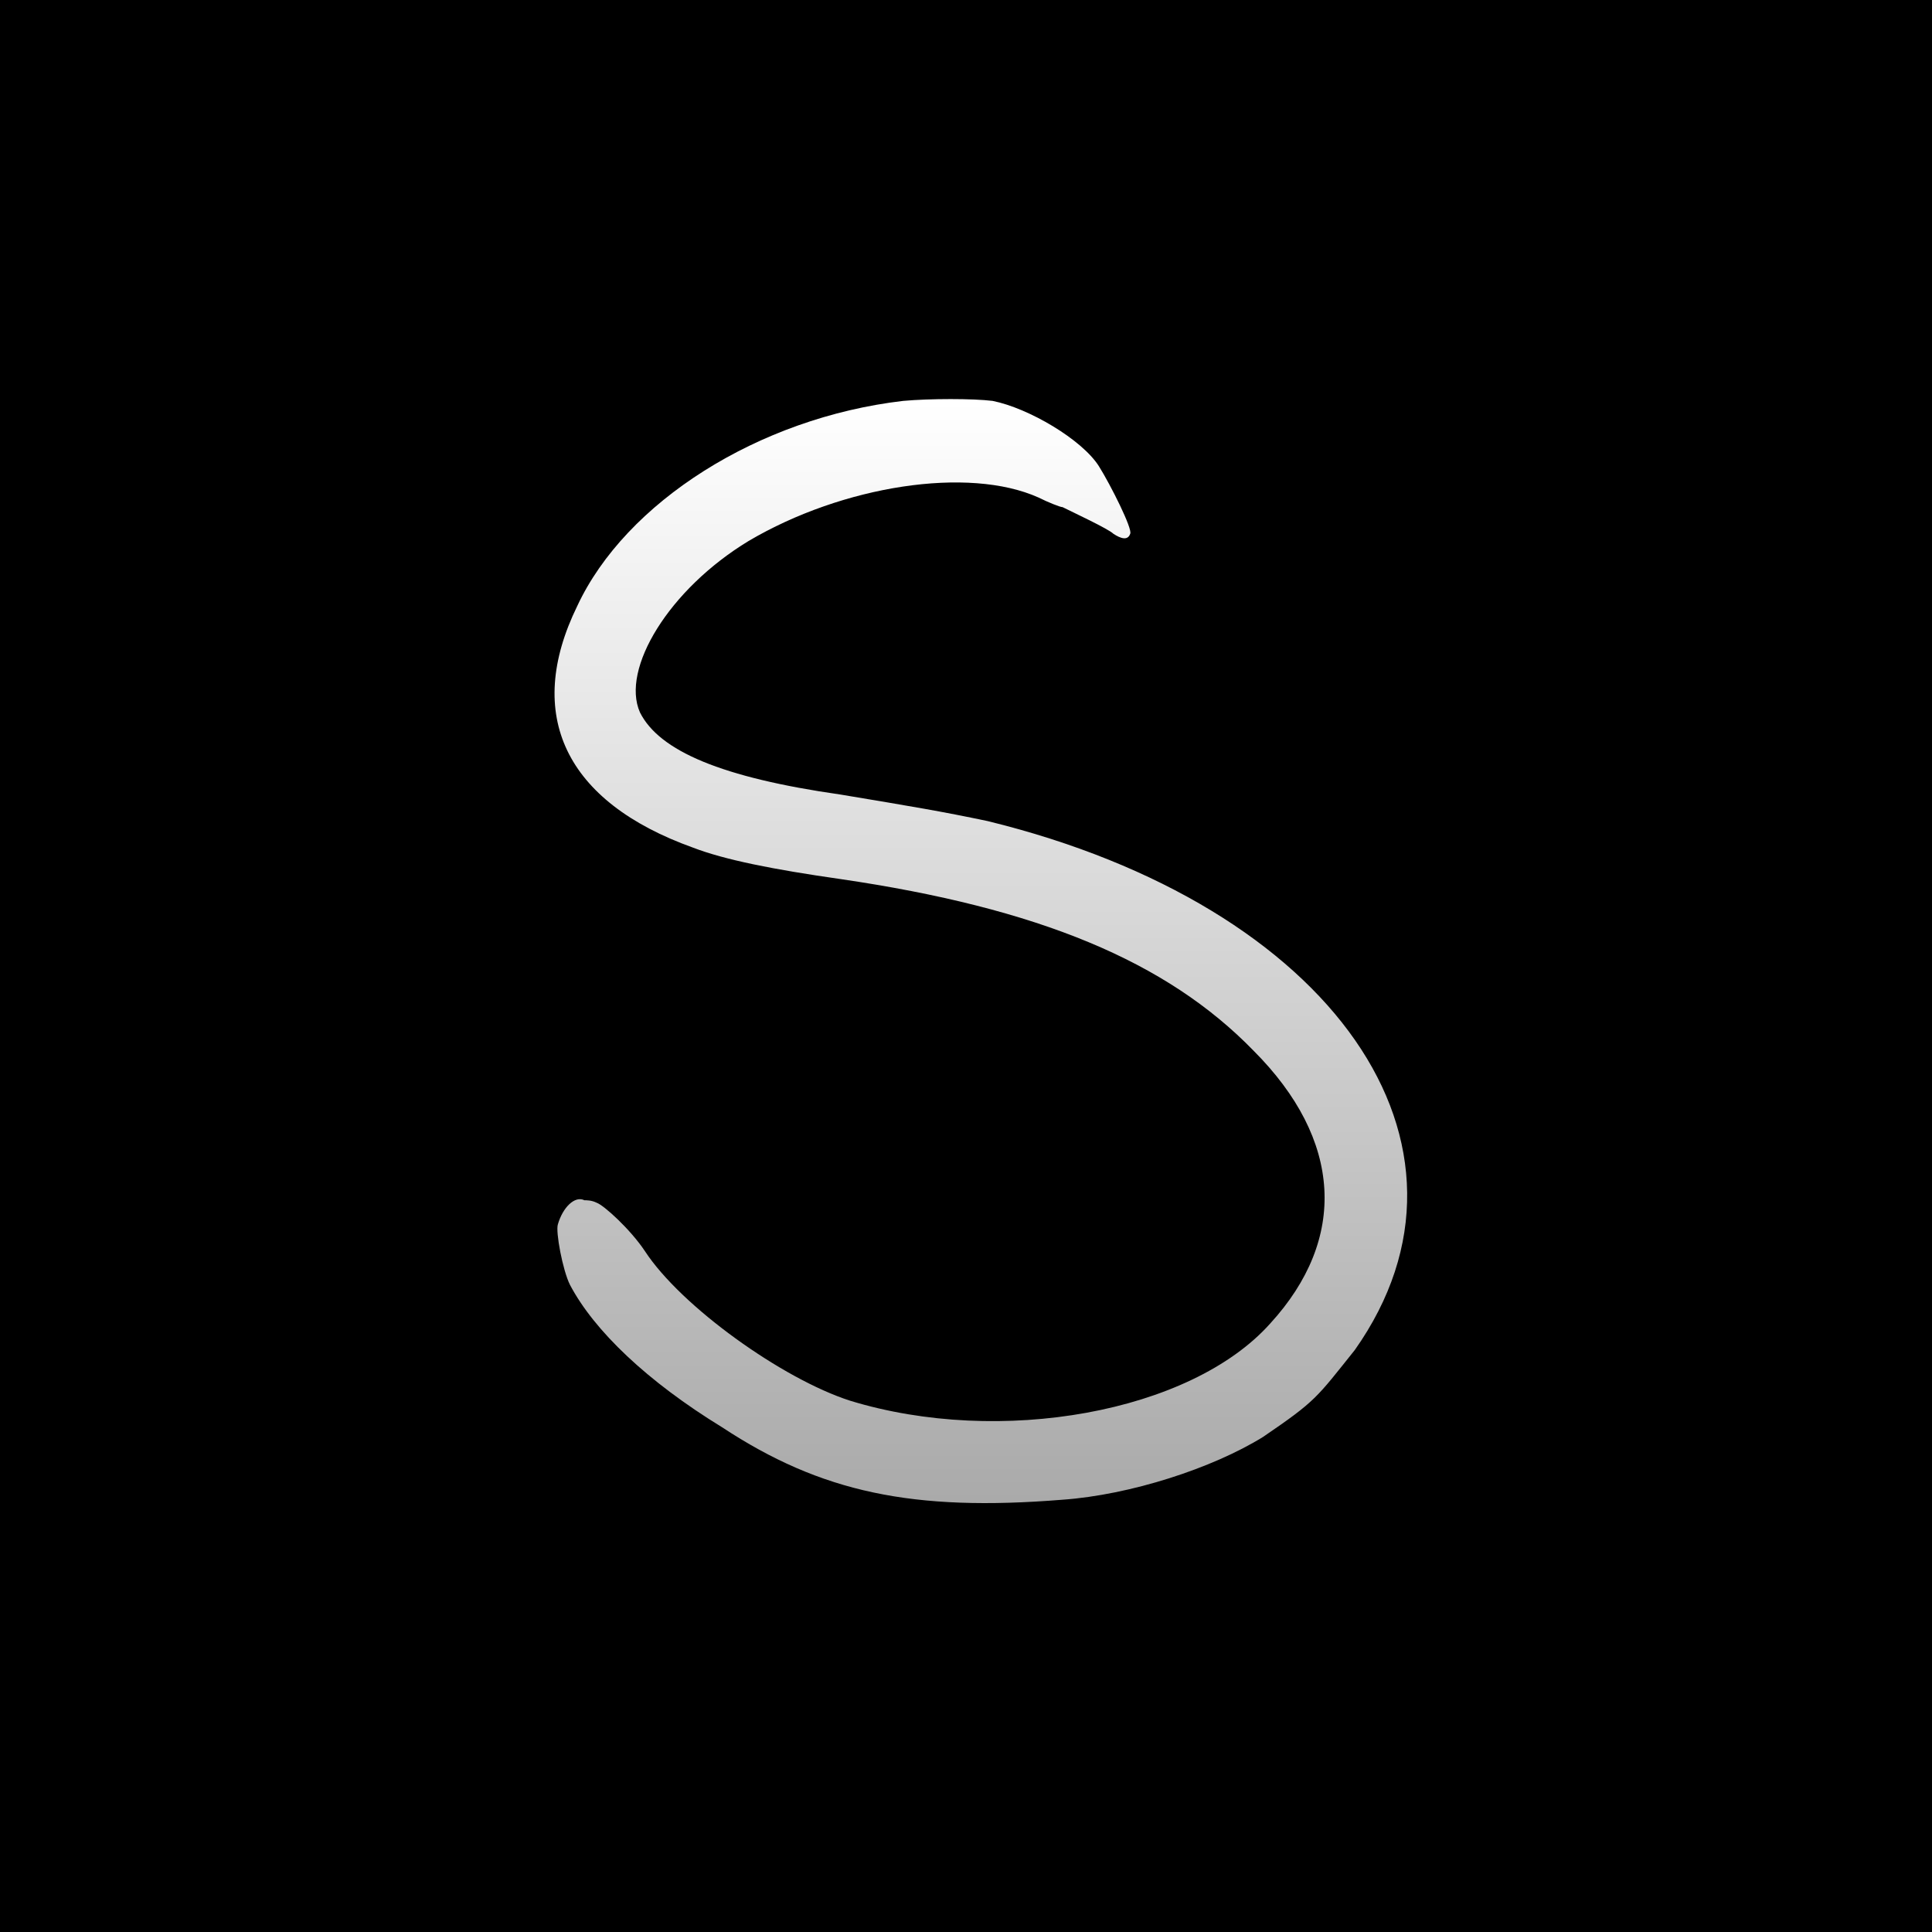
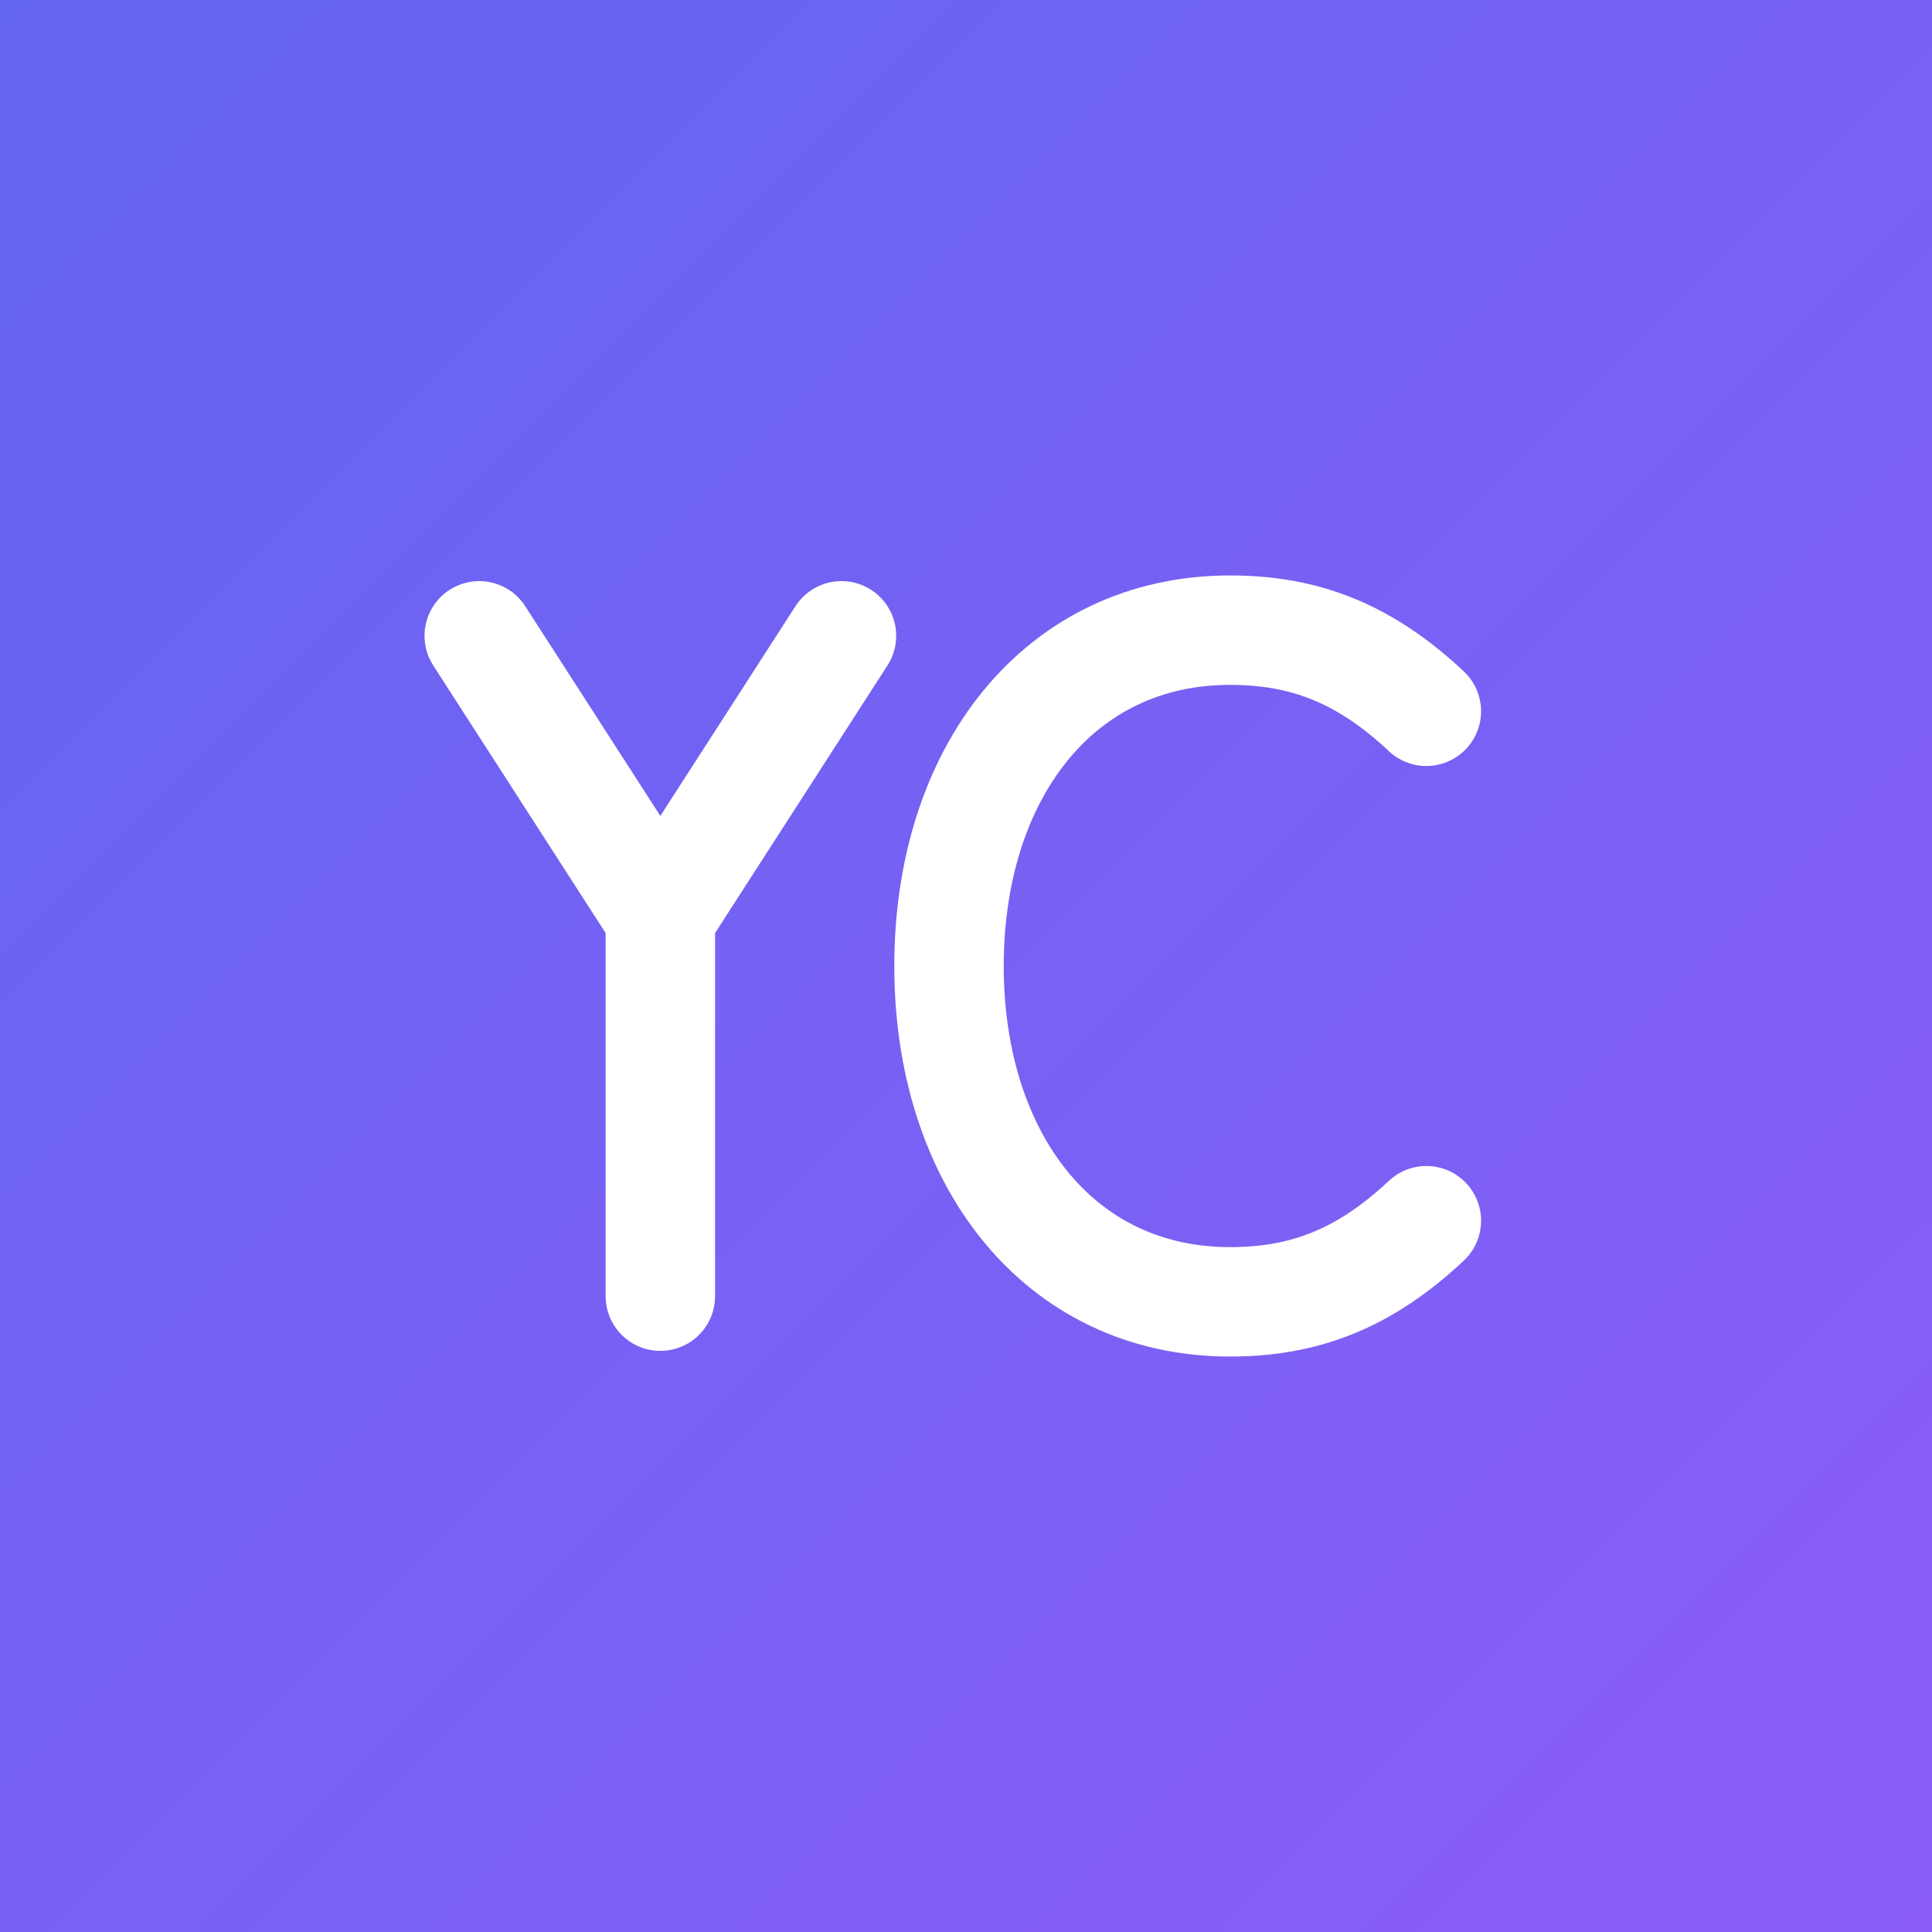
- <svg xmlns="http://www.w3.org/2000/svg" viewBox="0 0 800 800" width="1024" height="1024">
+ <svg xmlns="http://www.w3.org/2000/svg" viewBox="0 0 1024 1024">
  <defs>
-     <linearGradient id="fgGradient" x1="0%" y1="0%" x2="0%" y2="100%">
-       <stop offset="0%" stop-color="#ffffff" />
-       <stop offset="100%" stop-color="#aaaaaa" />
+     <linearGradient id="yc" x1="0" y1="0" x2="1" y2="1">
+       <stop stop-color="#6366f1" />
+       <stop offset="1" stop-color="#8b5cf6" />
    </linearGradient>
  </defs>
-   <rect x="0" y="0" width="100%" height="100%" fill="#000000" />
-   <path fill="url(#fgGradient)" d="M374 166c-60 7-115 42-135 85-22 45-5 81 48 100 13 5 33 9 61 13 82 12 135 34 171 71 37 37 39 78 7 113-33 37-112 51-174 32-28-9-70-39-85-62-6-9-17-19-20-20-2-1-4-1-5-1-4-2-9 3-11 10-1 3 2 19 5 25 10 19 32 40 63 59 41 27 79 35 141 30 28-2 62-13 83-26 22-15 22-16 38-36 60-85-9-184-152-219-19-4-31-6-61-11-49-7-75-18-83-34-8-18 12-51 45-71 39-23 91-31 120-18 4 2 9 4 10 4 4 2 19 9 21 11 3 2 6 3 7 0 1-2-8-20-13-28-7-11-29-24-44-27-8-1-26-1-37 0Z" />
+   <rect width="1024" height="1024" rx="0" fill="url(#yc)" />
+   <path d="M254 337 350 486 446 337M350 486v201" fill="none" stroke="white" stroke-width="58" stroke-linecap="round" stroke-linejoin="round" />
+   <path d="M756 377c-33-31-65-43-104-43-91 0-149 76-149 178s58 178 149 178c39 0 71-12 104-43" fill="none" stroke="white" stroke-width="58" stroke-linecap="round" />
</svg>
